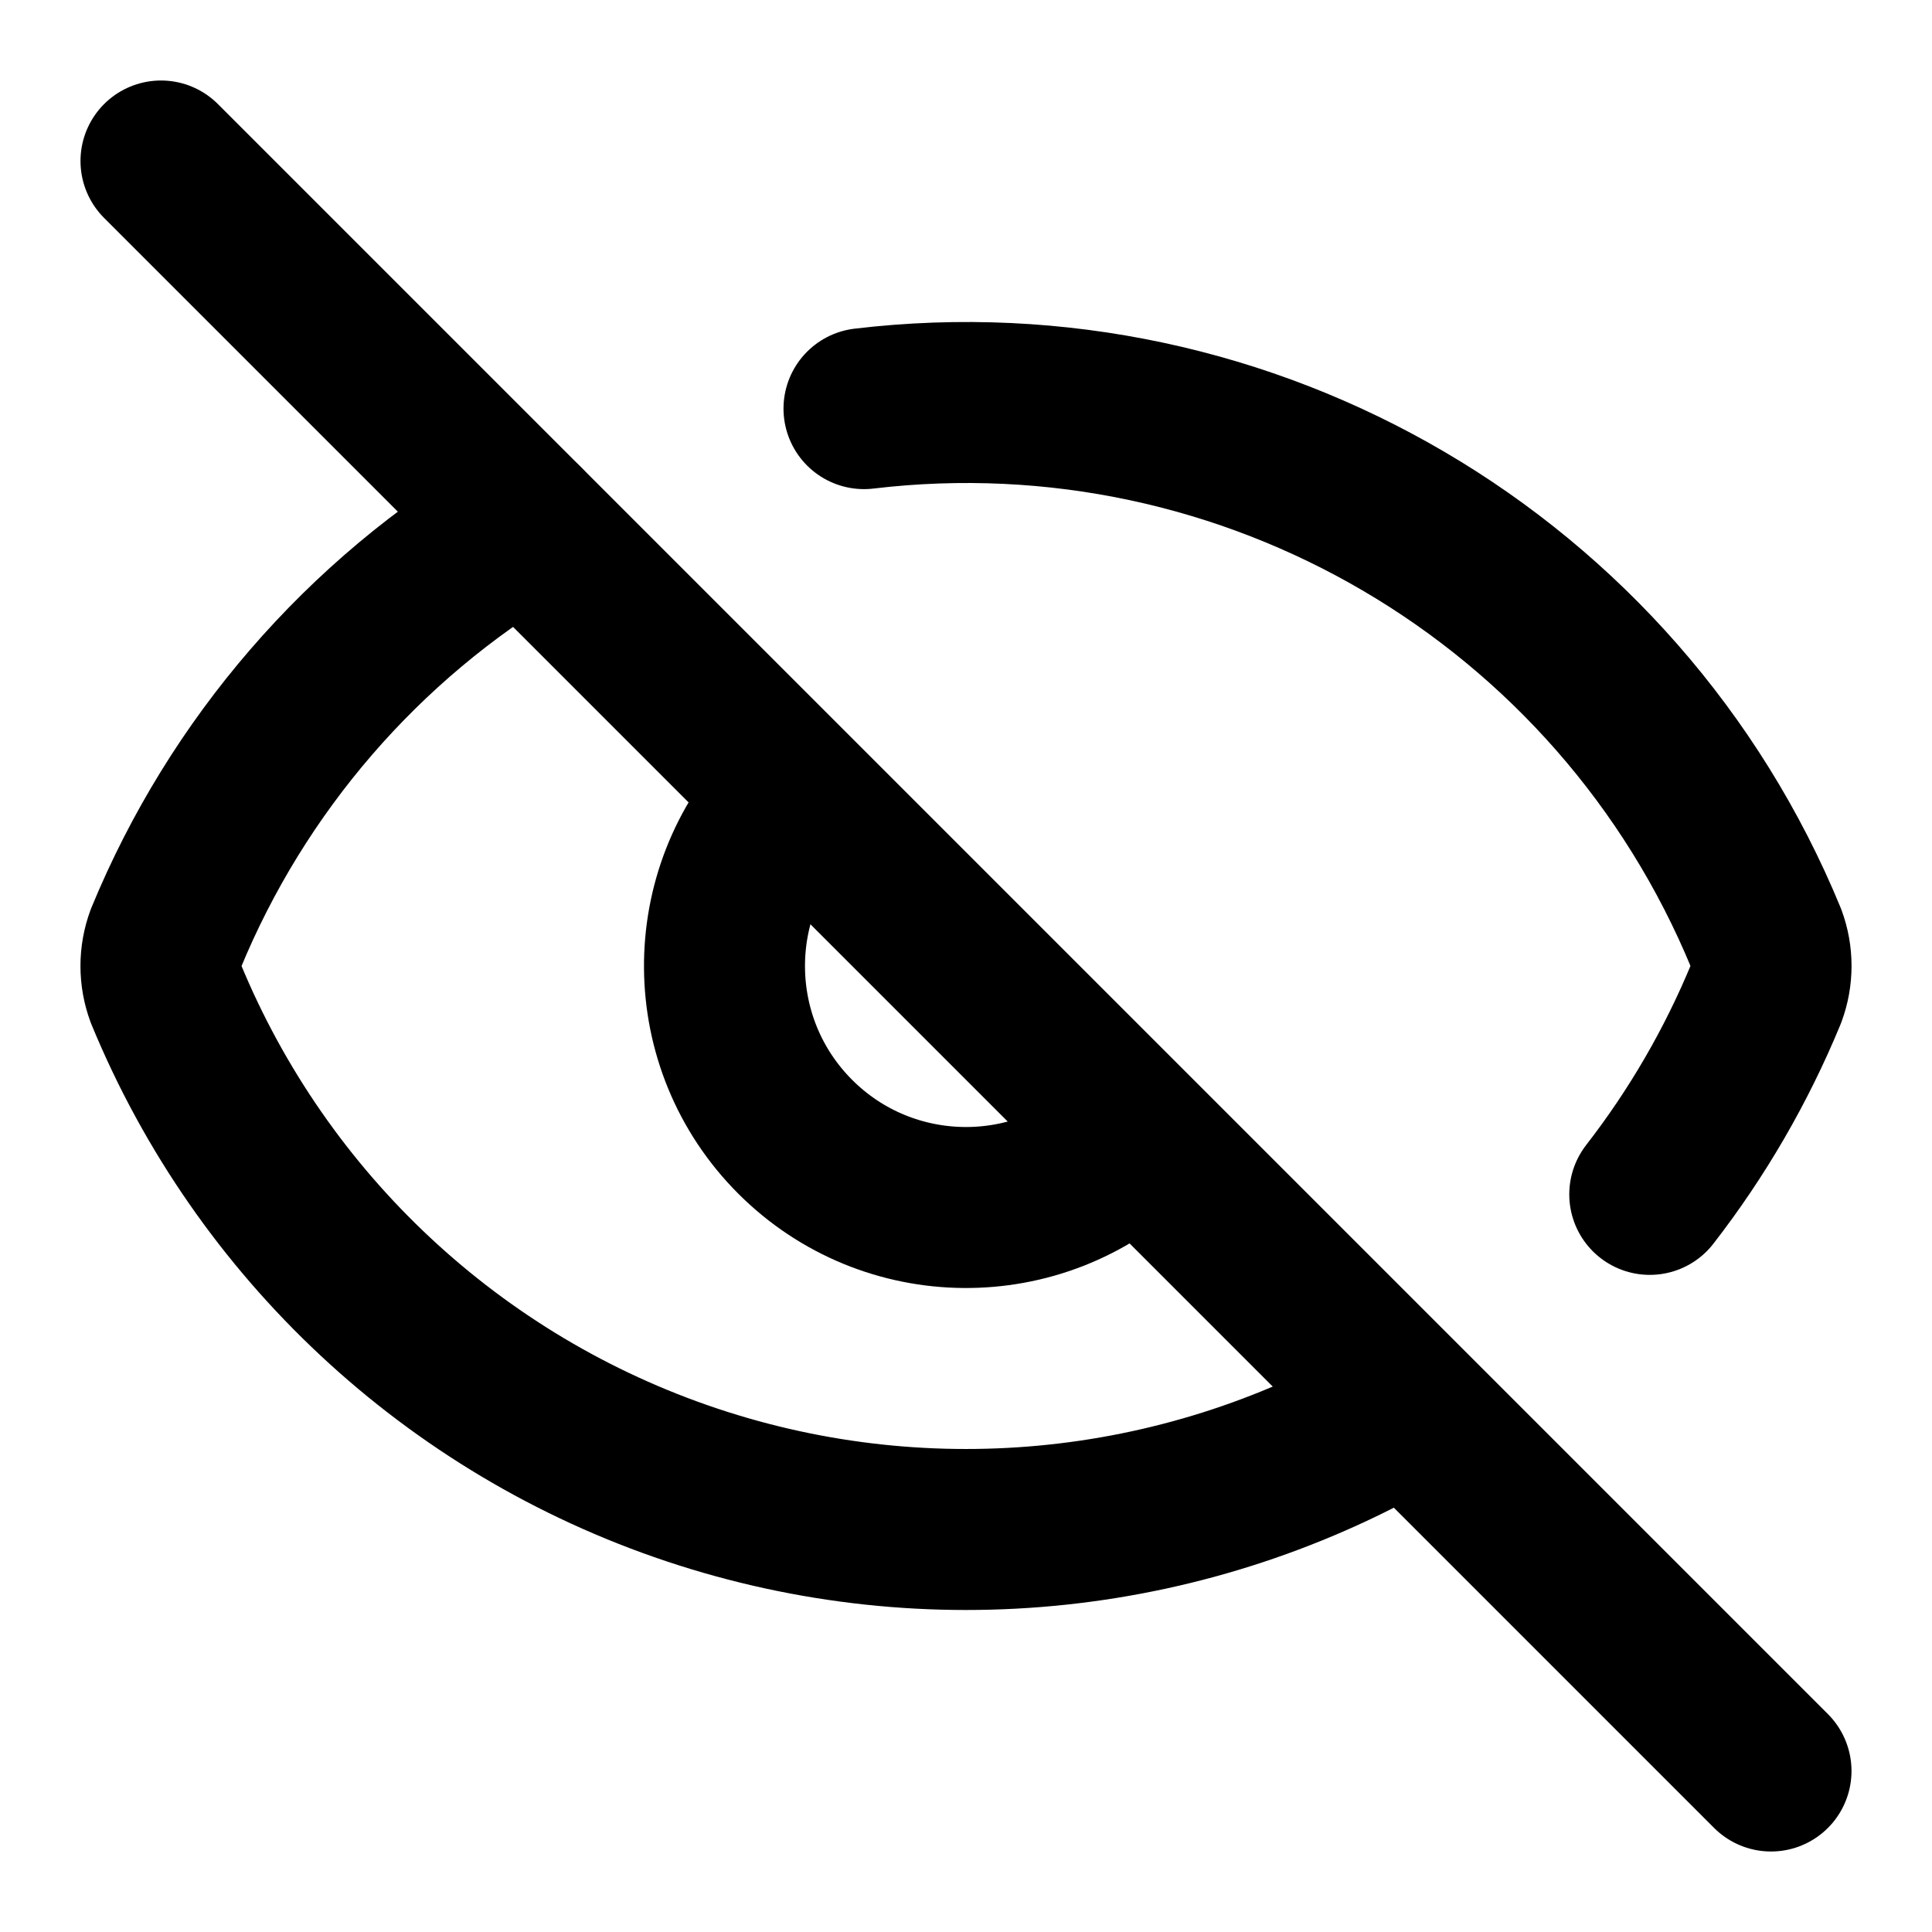
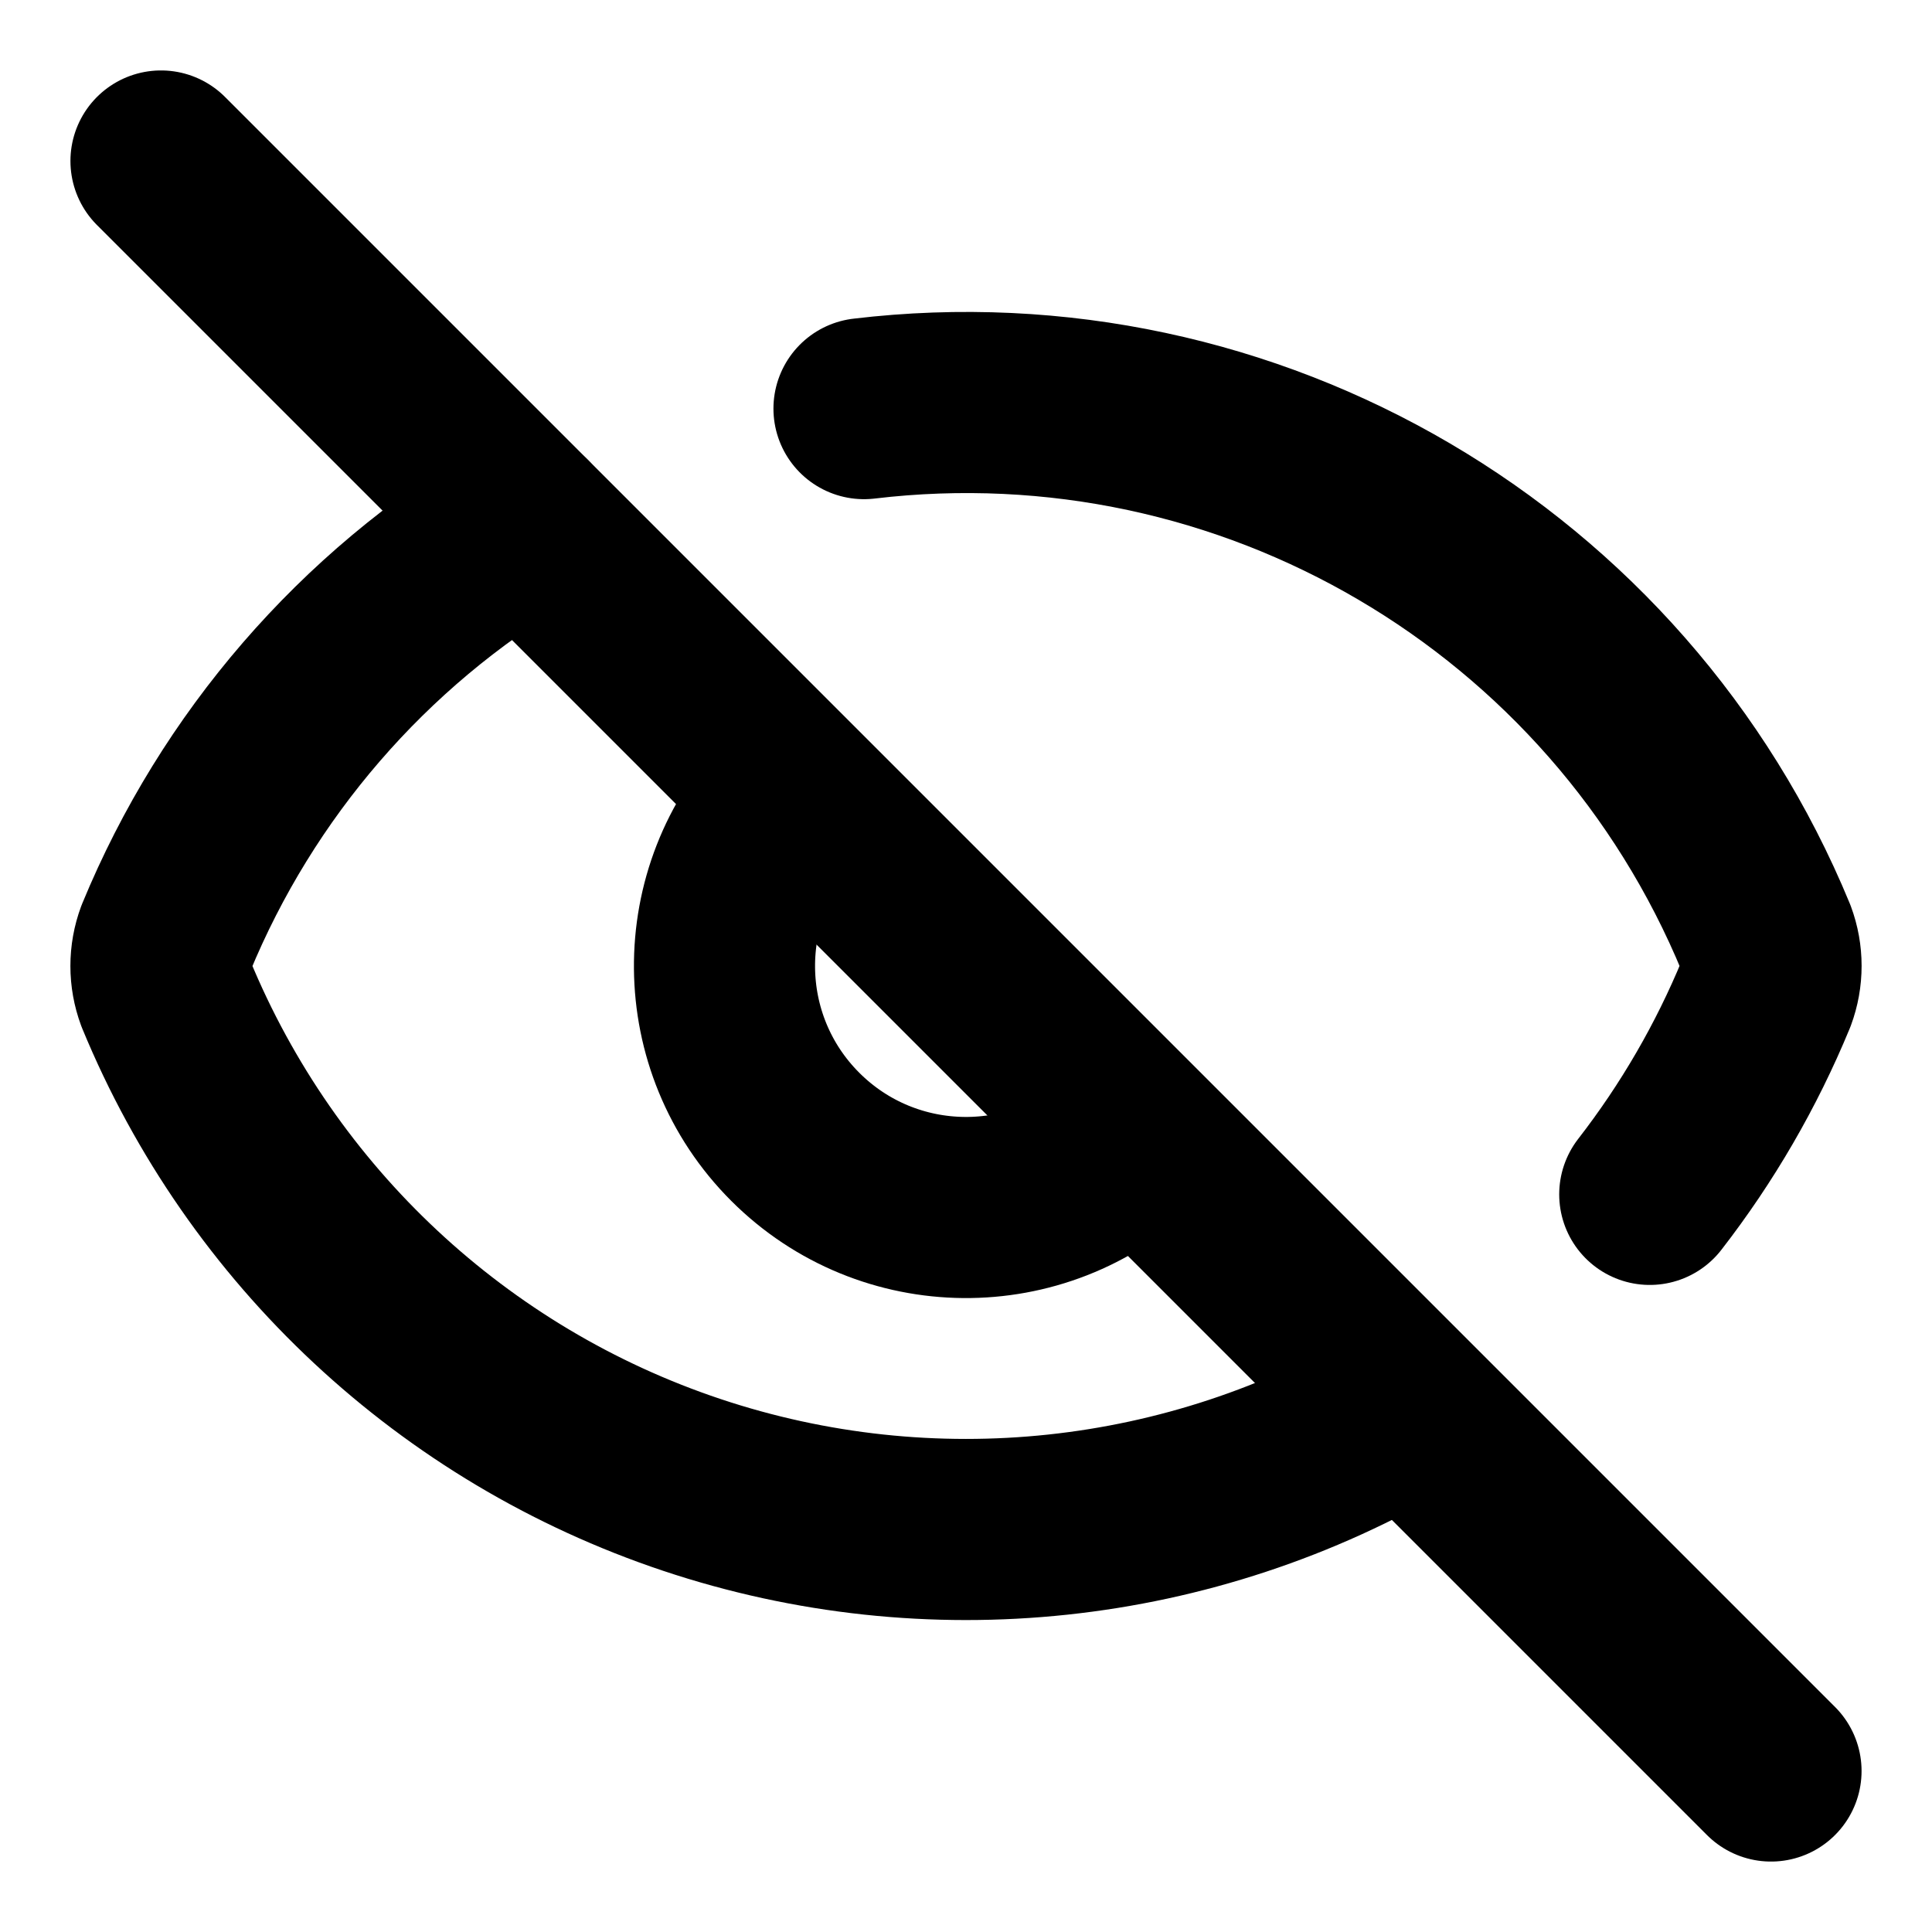
- <svg xmlns="http://www.w3.org/2000/svg" class="lucide lucide-eye-off" width="24" height="24" viewBox="0 0 24 24" fill="none" stroke="currentColor" stroke-width="2" stroke-linecap="round" stroke-linejoin="round">
+ <svg xmlns="http://www.w3.org/2000/svg" width="24" height="24" viewBox="0 0 24 24" fill="none" stroke="currentColor" stroke-width="2.25" stroke-linecap="round" stroke-linejoin="round">
  <path d="M10.733 5.076a10.744 10.744 0 0 1 11.205 6.575 1 1 0 0 1 0 .696 10.747 10.747 0 0 1-1.444 2.49" />
  <path d="M14.084 14.158a3 3 0 0 1-4.242-4.242" />
  <path d="M17.479 17.499a10.75 10.75 0 0 1-15.417-5.151 1 1 0 0 1 0-.696 10.75 10.75 0 0 1 4.446-5.143" />
  <path d="m2 2 20 20" />
</svg>
